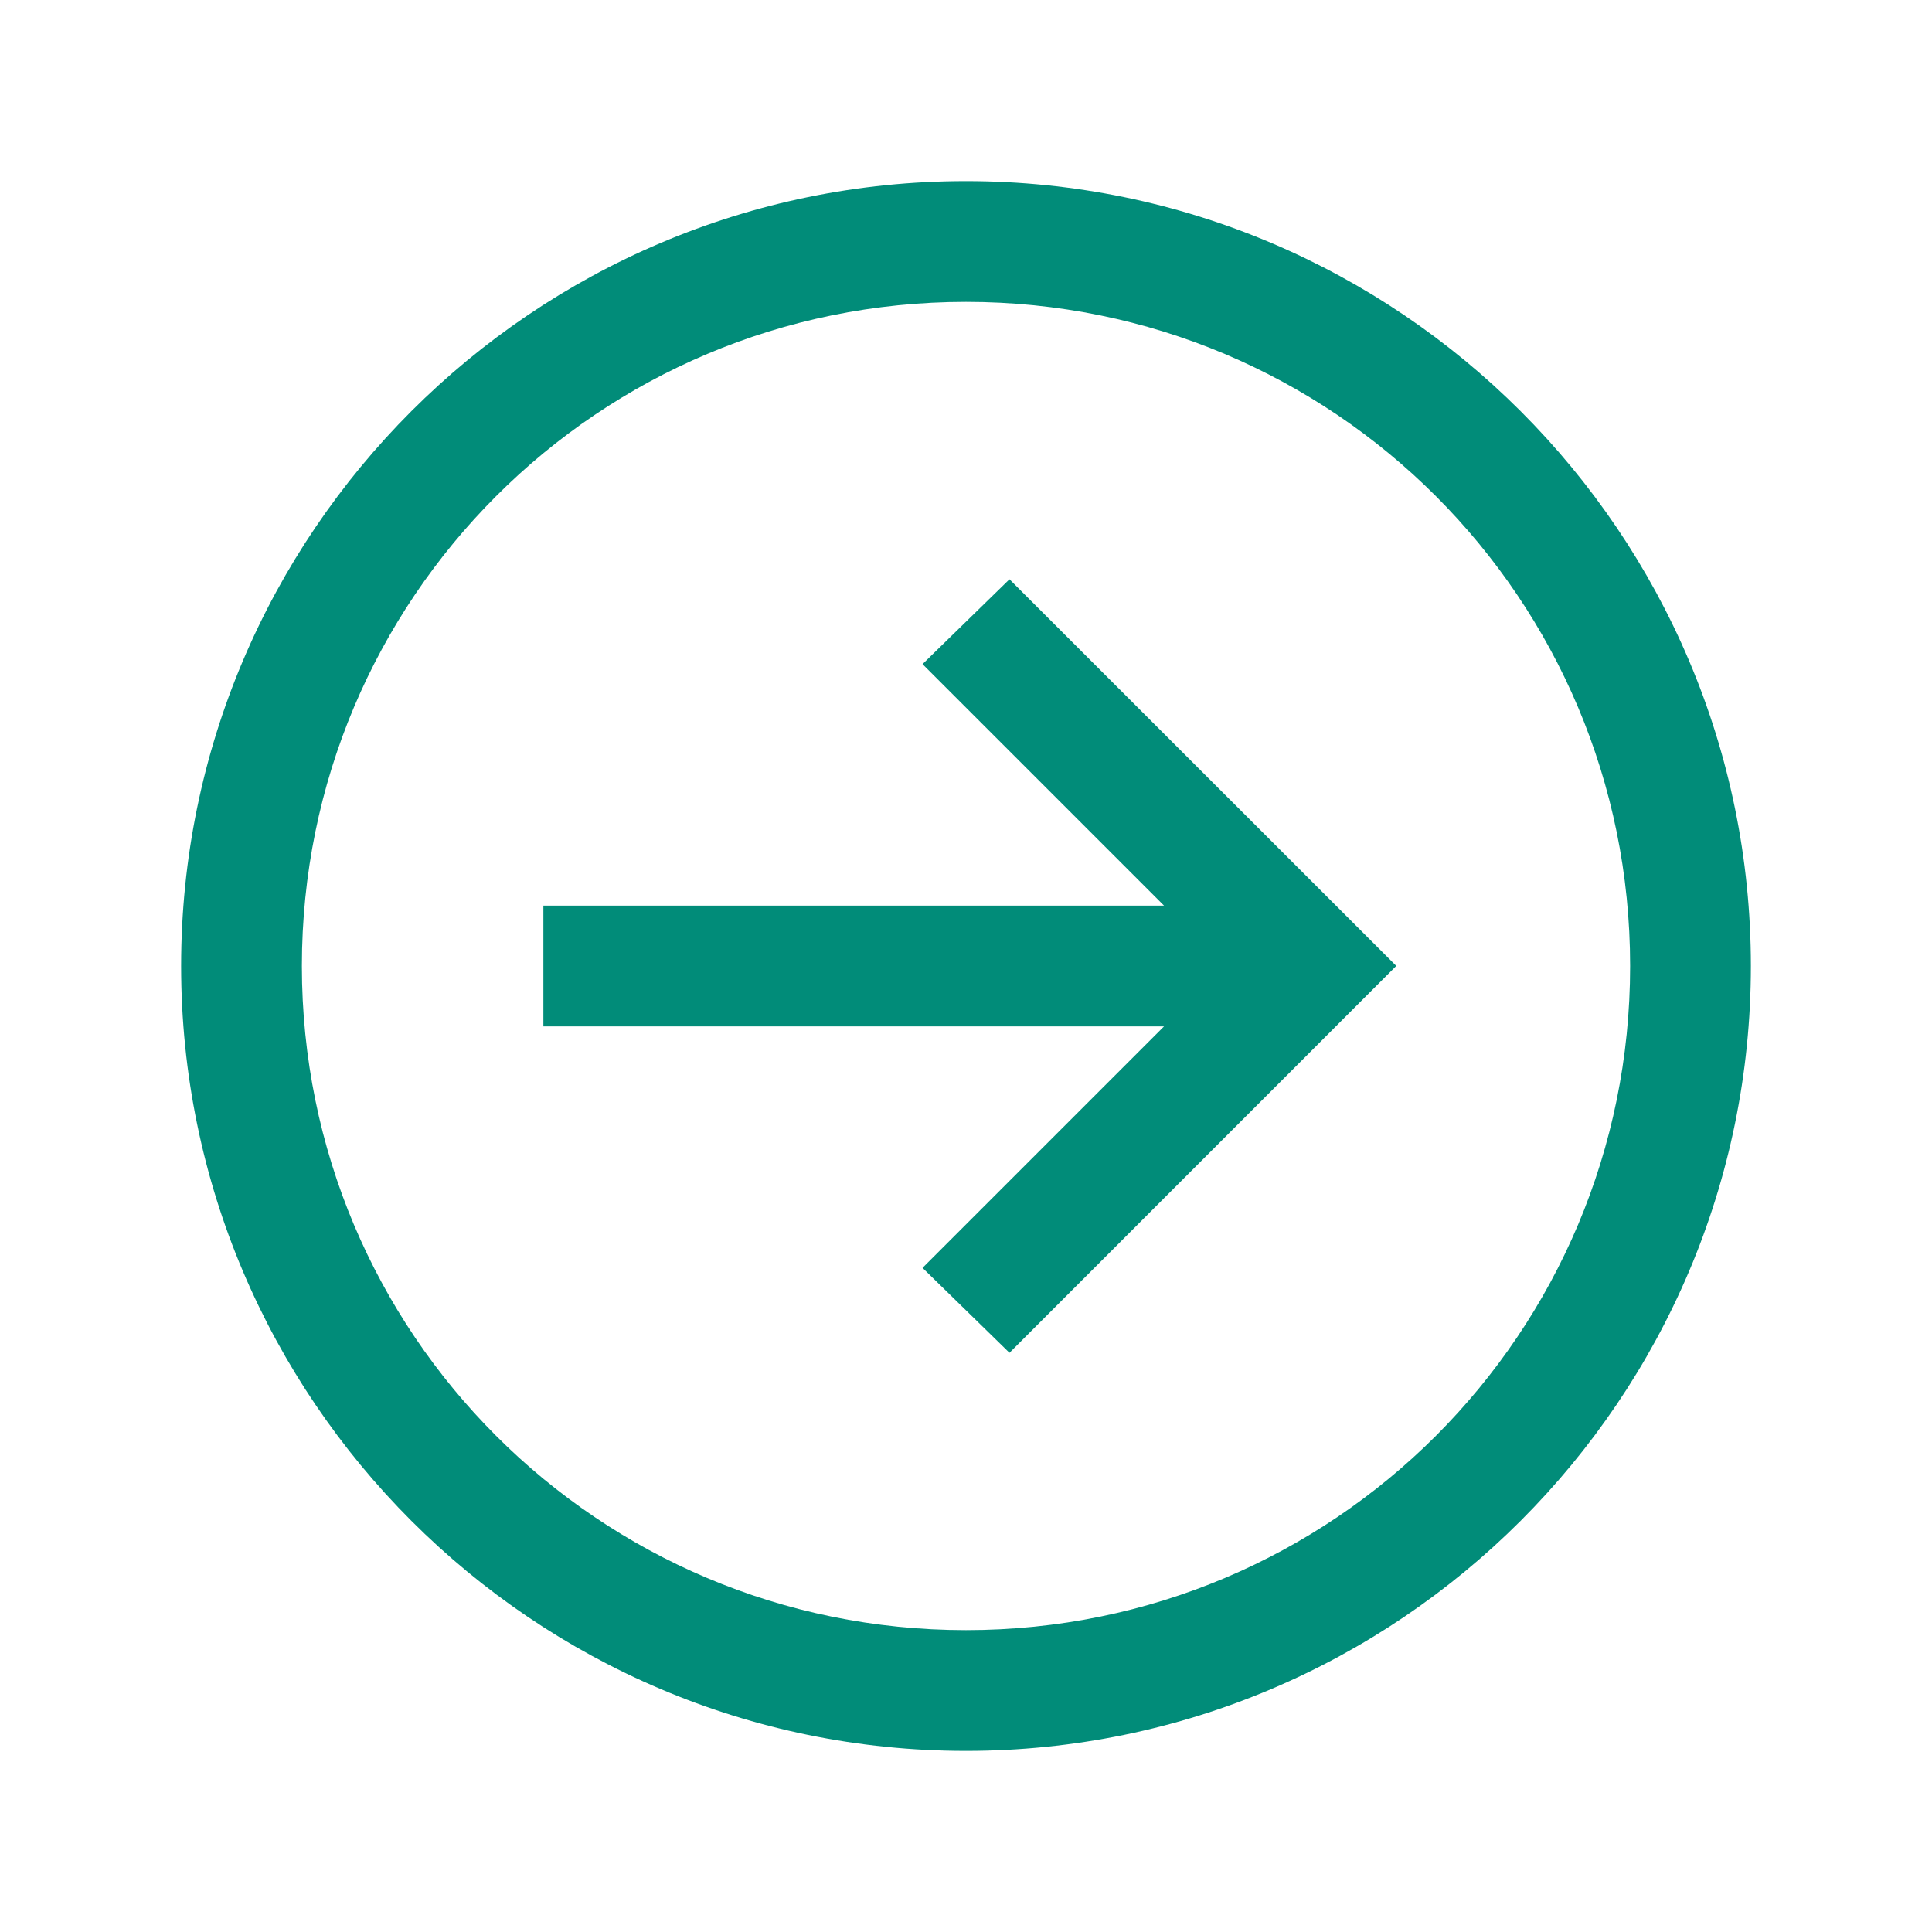
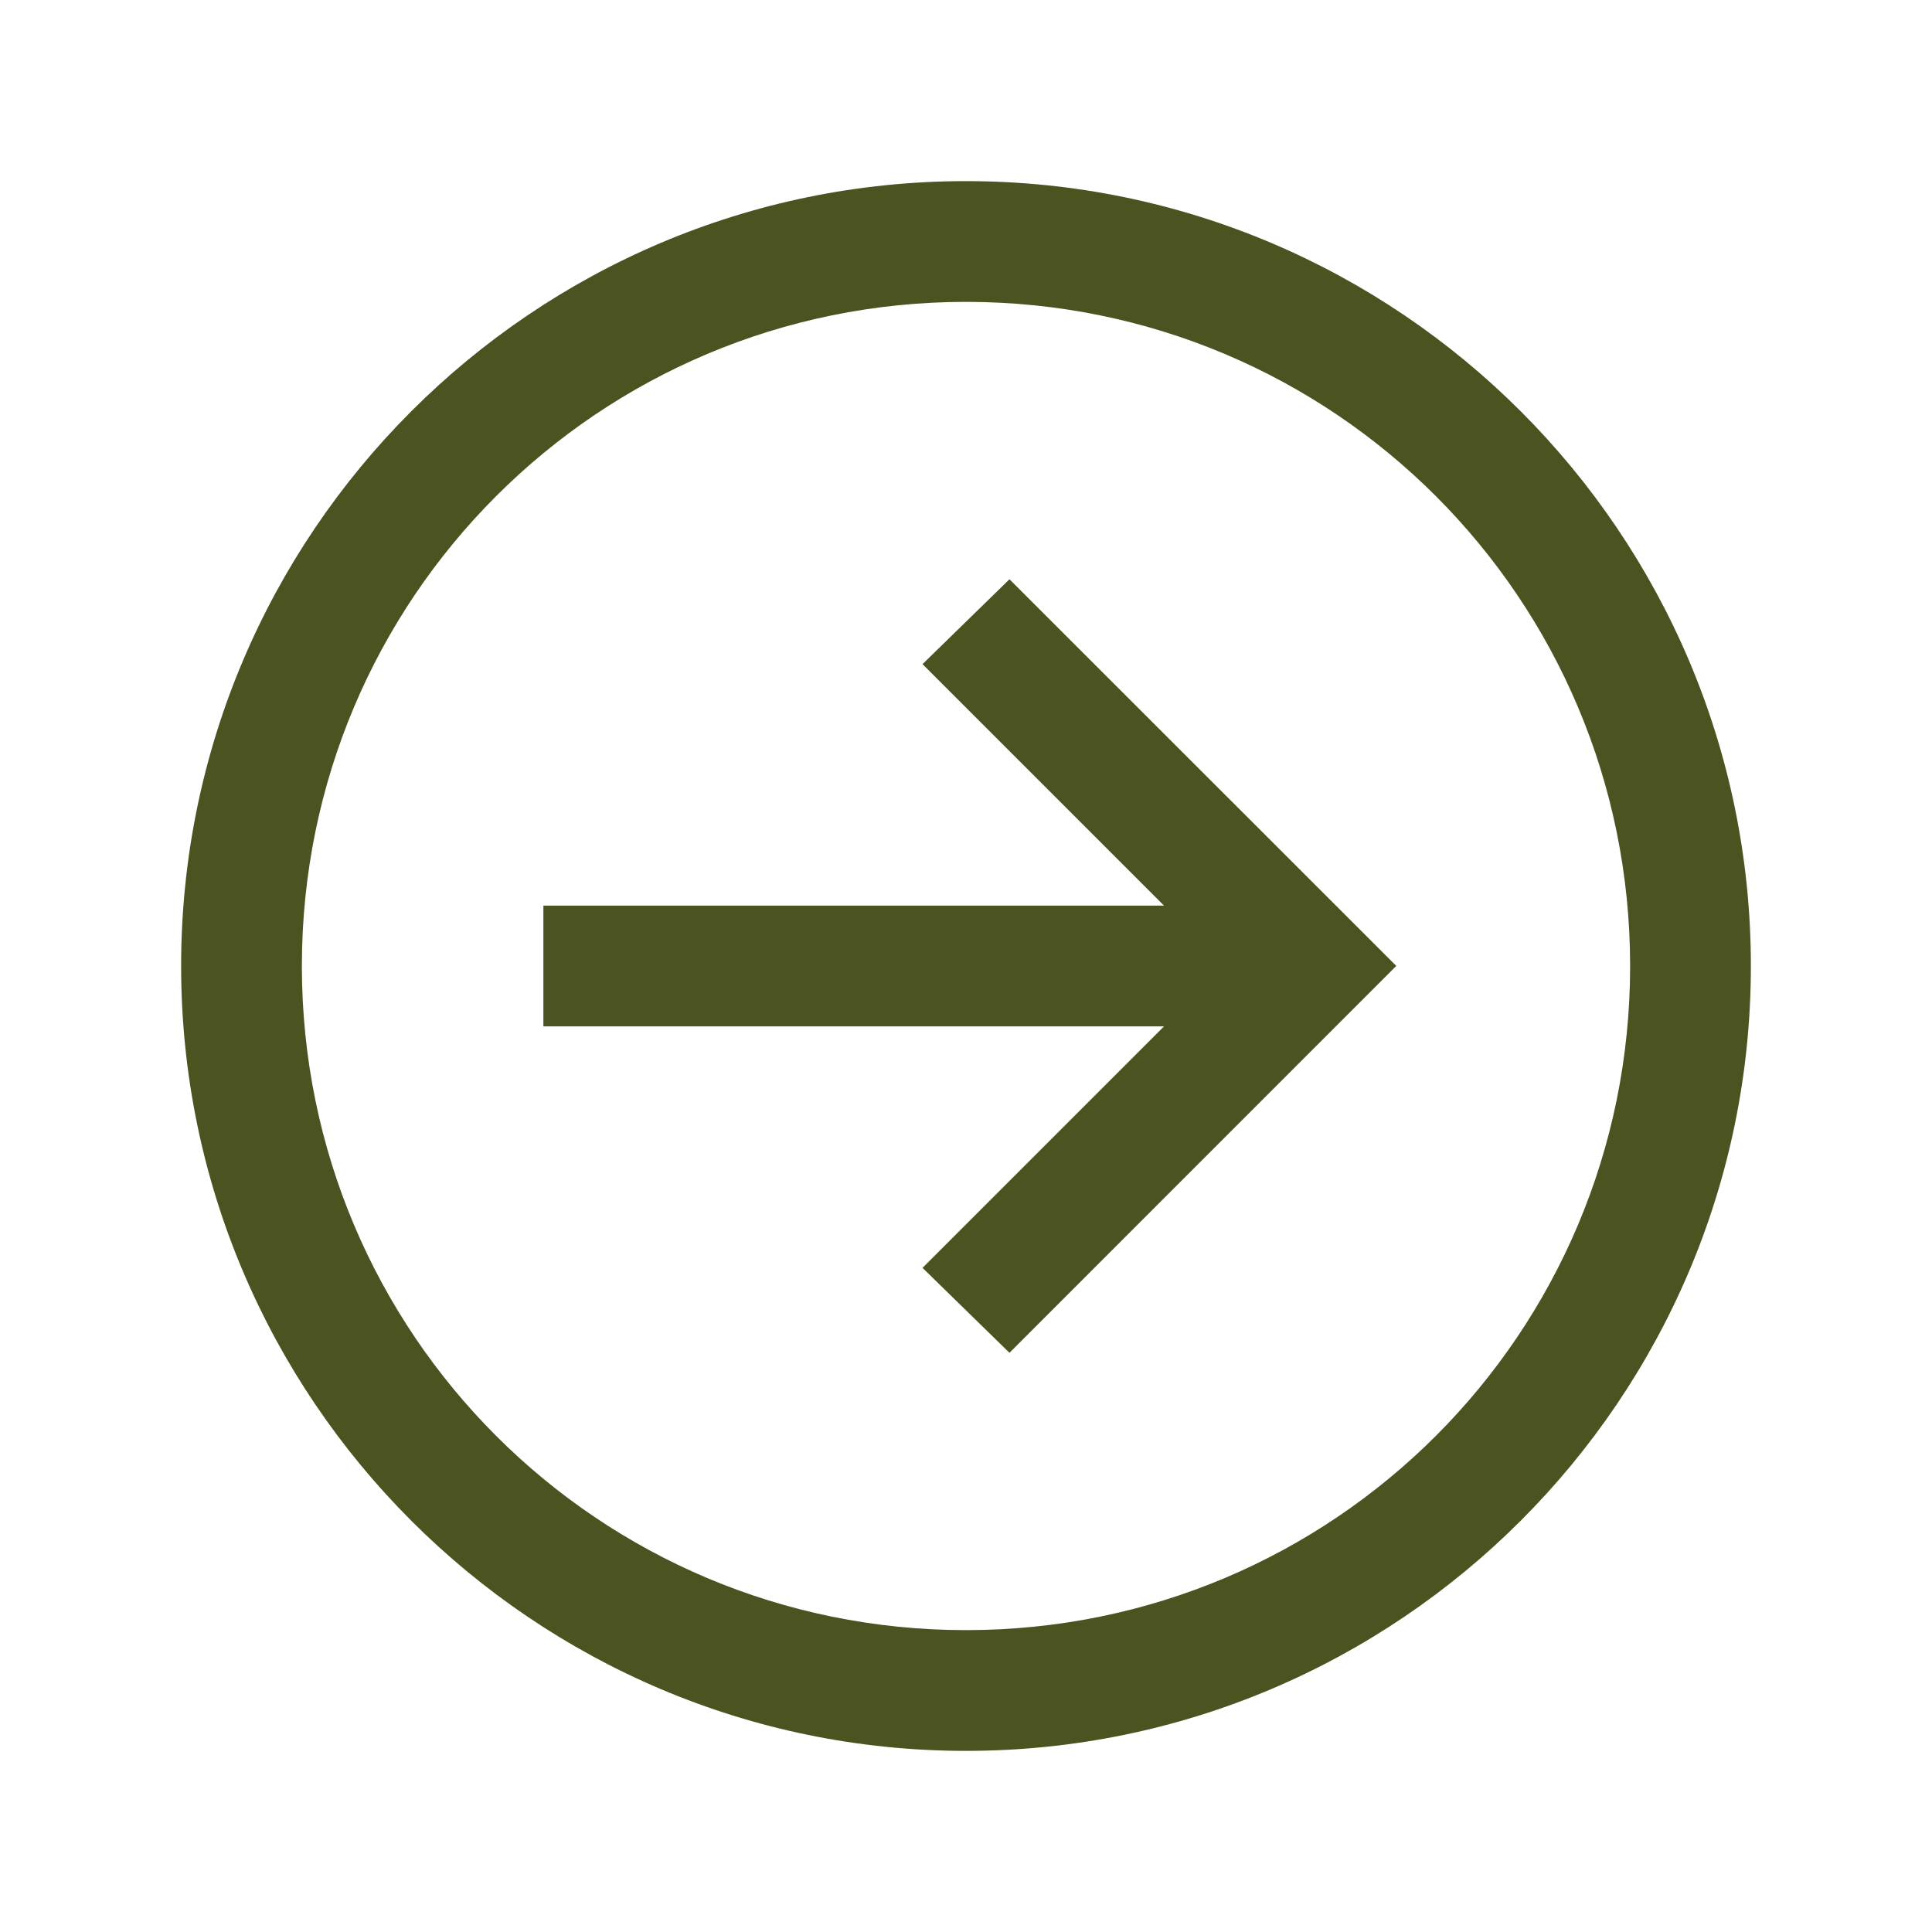
<svg xmlns="http://www.w3.org/2000/svg" width="24" height="24" viewBox="0 0 24 24" fill="none">
-   <path d="M12 2.25C6.624 2.25 2.25 6.624 2.25 12C2.25 17.376 6.624 21.75 12 21.75C17.376 21.75 21.75 17.376 21.75 12C21.75 6.624 17.376 2.25 12 2.25ZM12 3.75C16.565 3.75 20.25 7.435 20.25 12C20.25 16.565 16.565 20.25 12 20.25C7.435 20.25 3.75 16.565 3.75 12C3.75 7.435 7.435 3.75 12 3.75ZM12.54 7.196L11.46 8.25L14.46 11.25H6.75V12.75H14.46L11.46 15.75L12.54 16.805L16.805 12.539L17.345 11.999L16.805 11.459L12.539 7.195L12.54 7.196Z" fill="#018C79" />
+   <path d="M12 2.25C6.624 2.25 2.25 6.624 2.25 12C2.25 17.376 6.624 21.75 12 21.75C17.376 21.75 21.75 17.376 21.75 12C21.75 6.624 17.376 2.25 12 2.25ZM12 3.75C16.565 3.75 20.25 7.435 20.25 12C20.25 16.565 16.565 20.25 12 20.25C7.435 20.25 3.75 16.565 3.75 12C3.75 7.435 7.435 3.75 12 3.75ZM12.54 7.196L11.46 8.25L14.46 11.25H6.75V12.75H14.46L11.46 15.75L12.54 16.805L16.805 12.539L17.345 11.999L16.805 11.459L12.539 7.195L12.54 7.196Z" fill="#4b5320" />
</svg>
